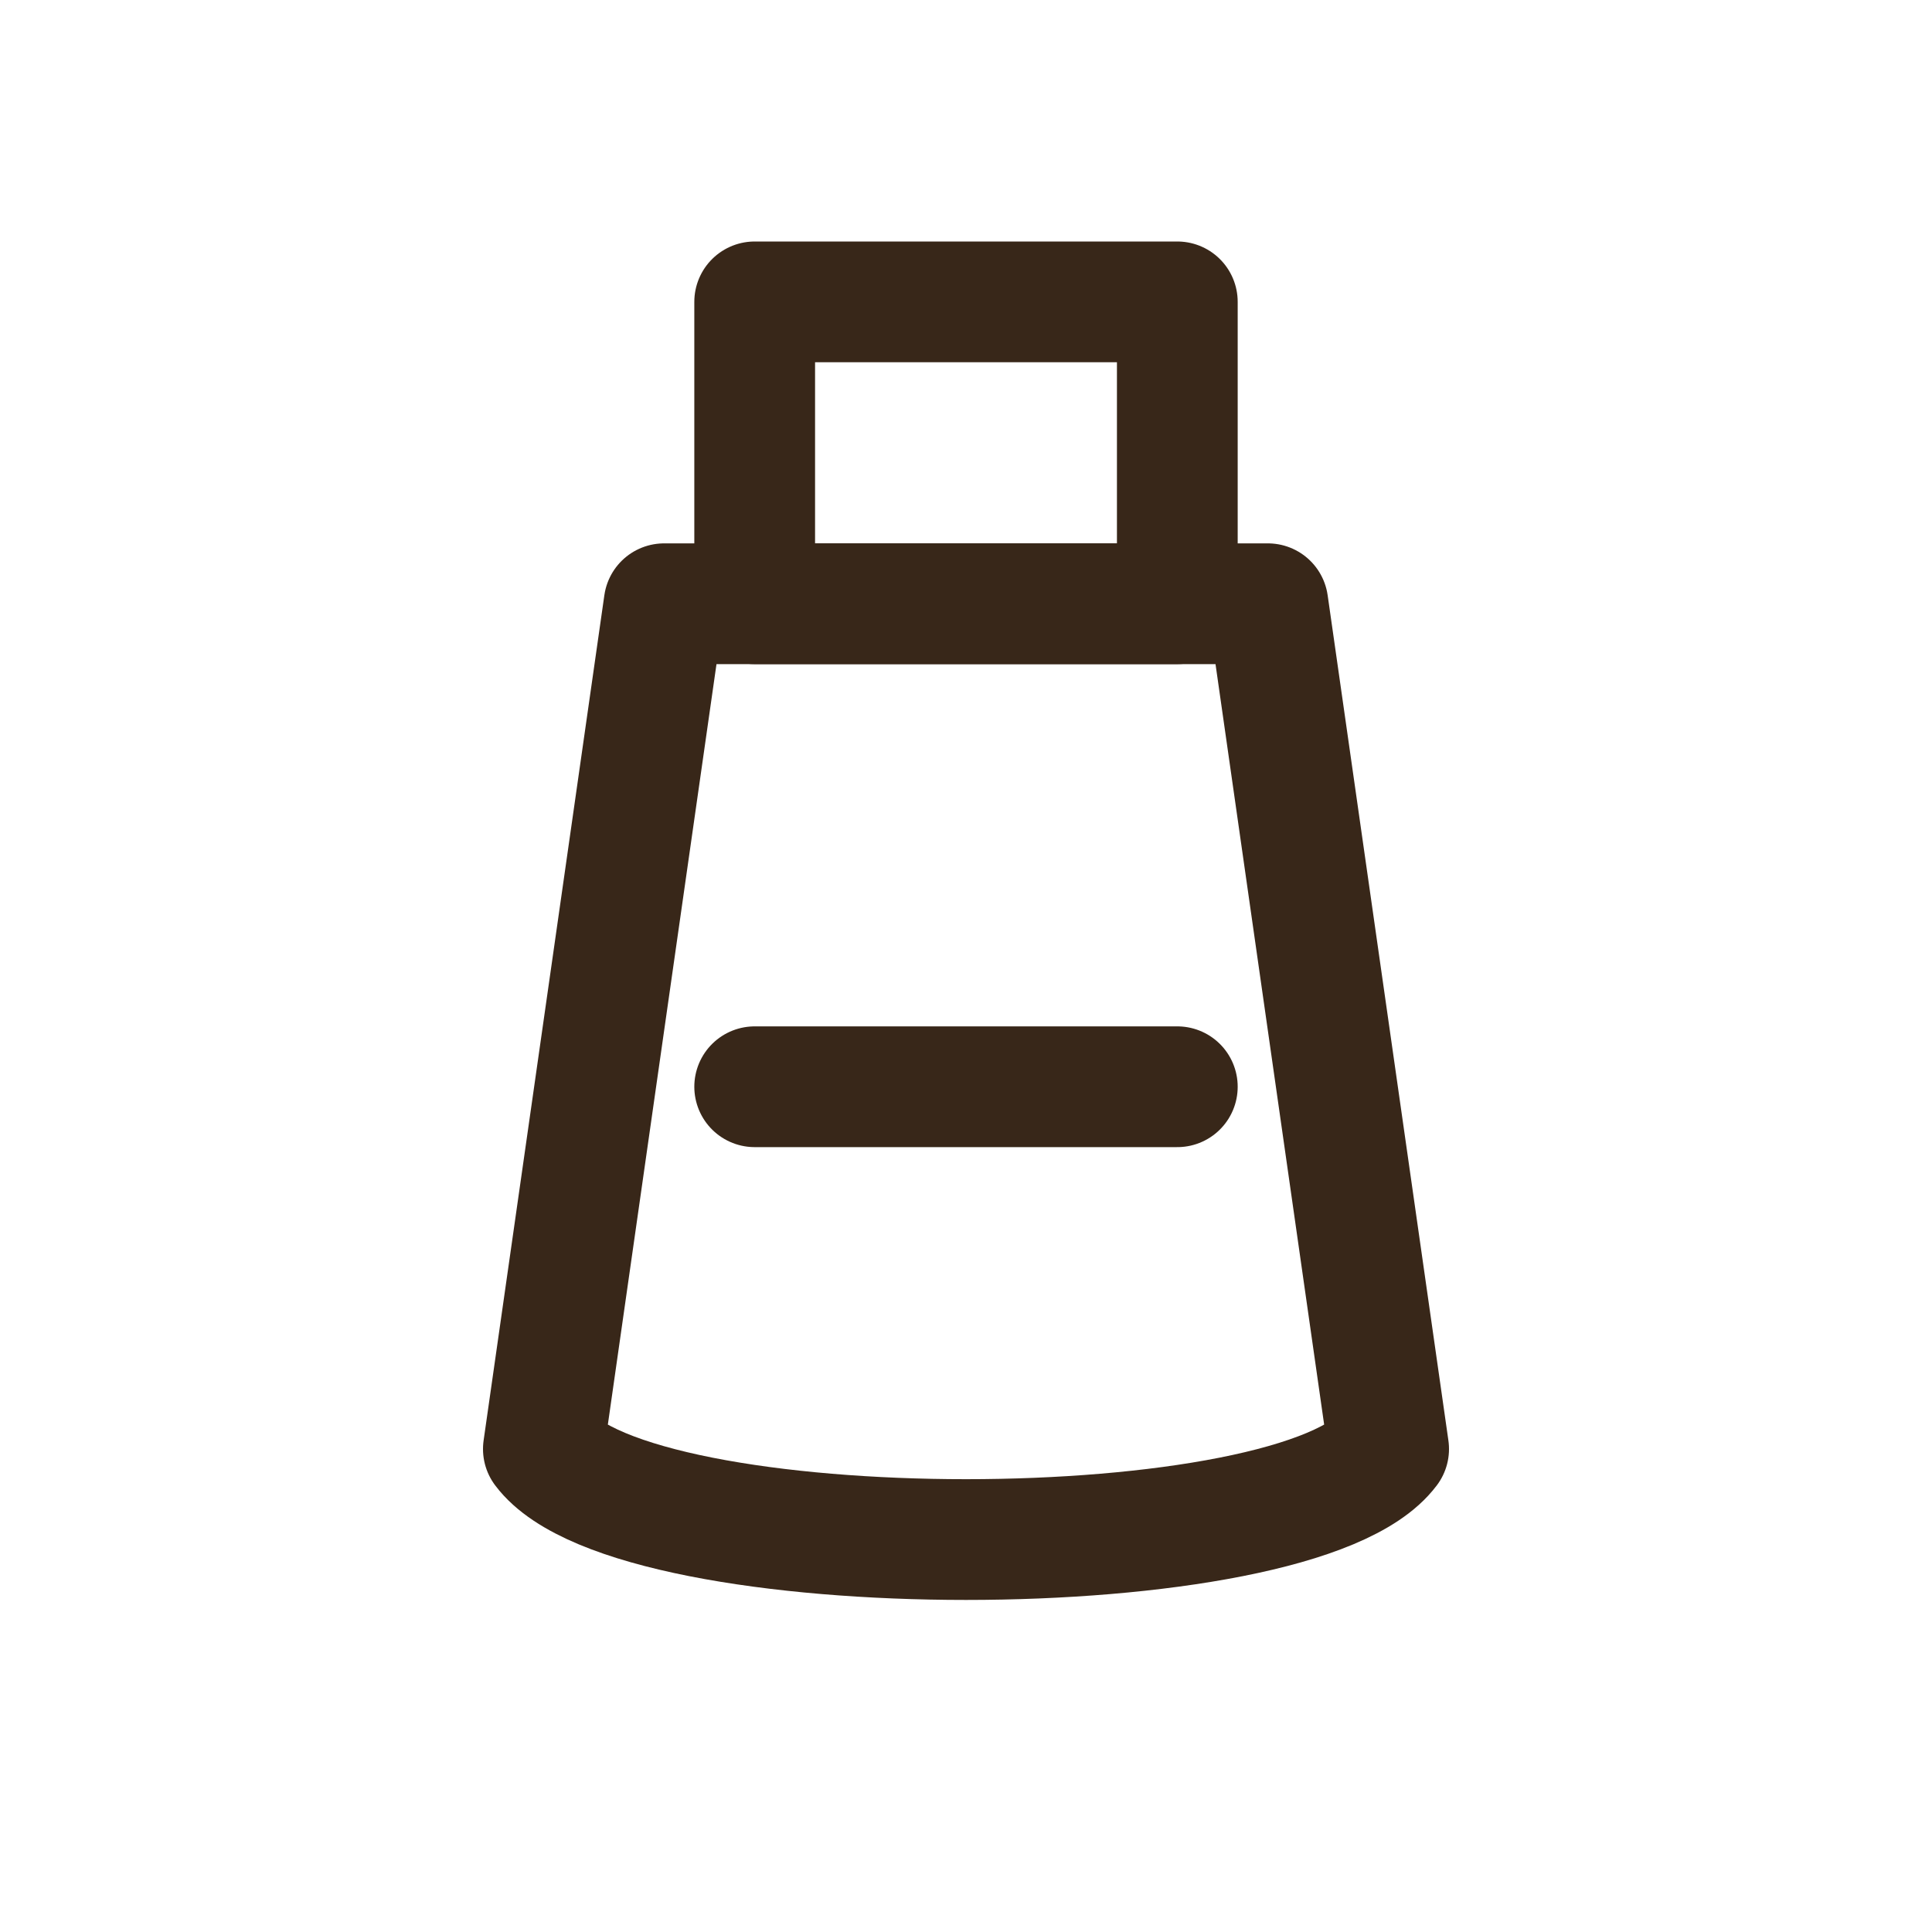
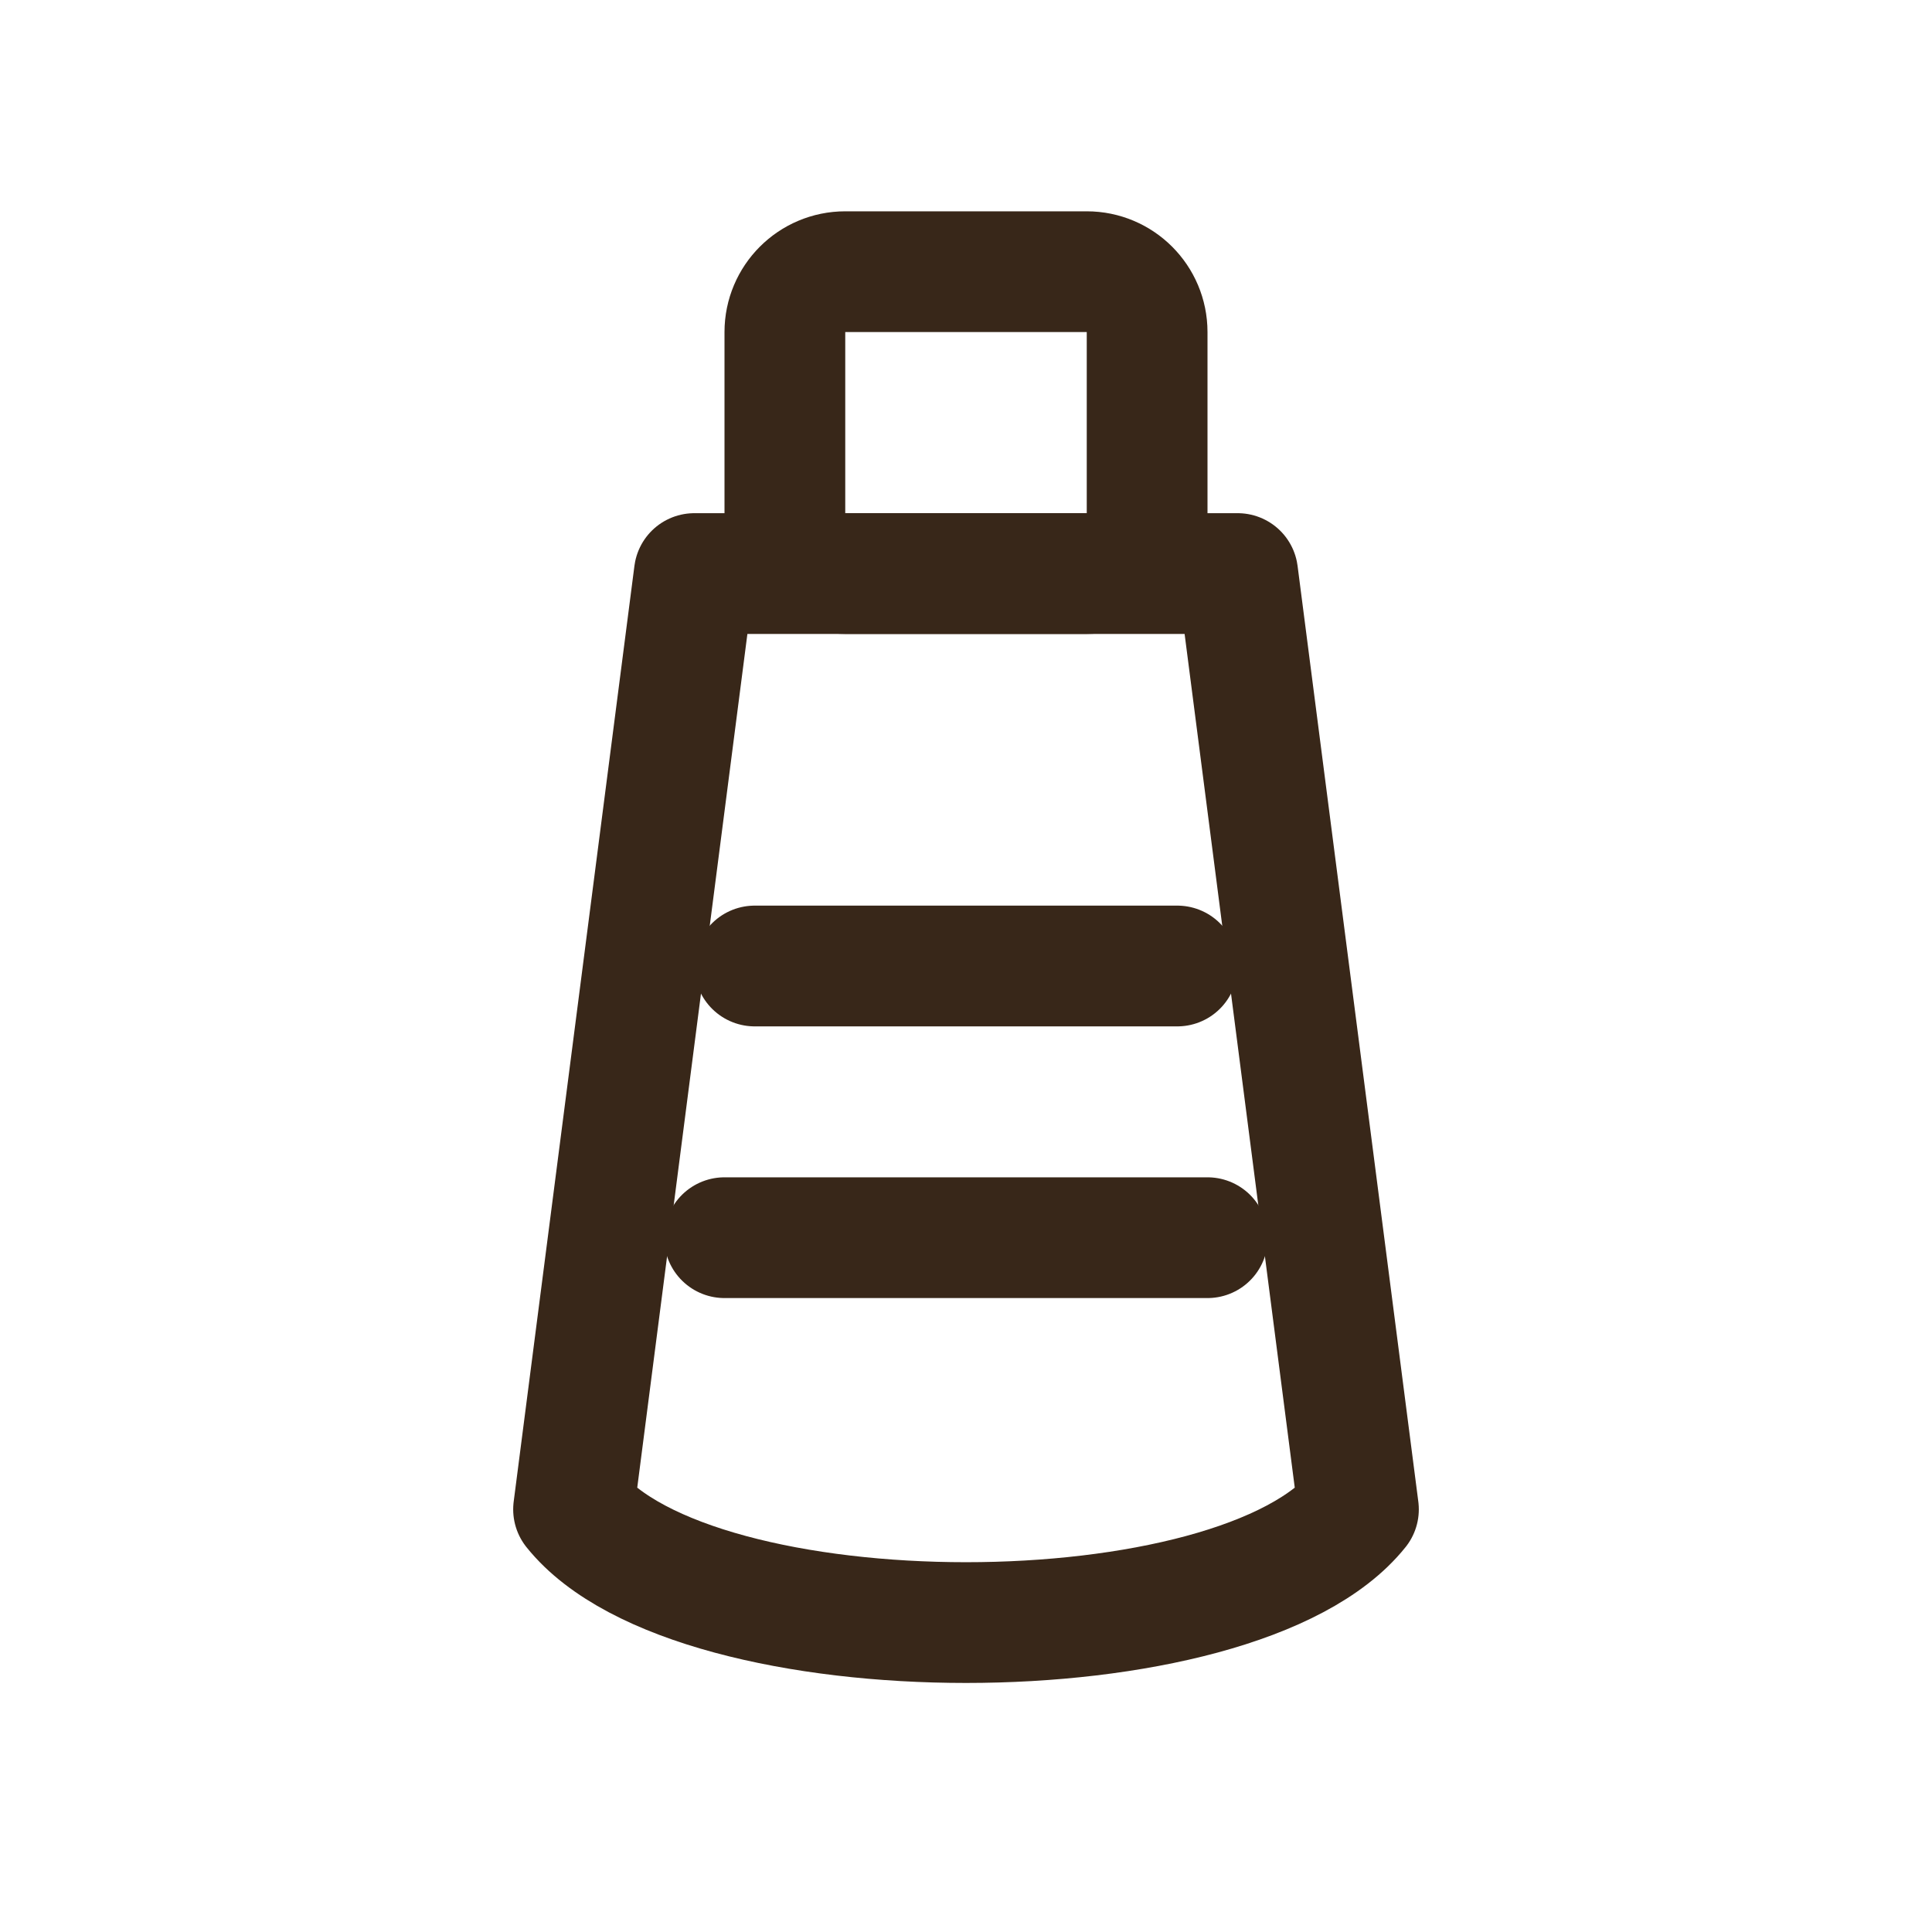
<svg xmlns="http://www.w3.org/2000/svg" viewBox="0 0 64 64" fill="none" stroke="#382719" stroke-width="4" stroke-linecap="round" stroke-linejoin="round">
-   <path d="M25 10h14v10H25z" />
-   <path d="M22 20h20l4 28c-3 4-25 4-28 0l4-28z" />
-   <path d="M25 36h14" />
+   <rect x="26" y="9" width="12" height="10" rx="2" />
+   <path d="M23 19h18l4 31c-4 5-22 5-26 0l4-31z" />
+   <path d="M25 32h14M24 41h16" />
</svg>
